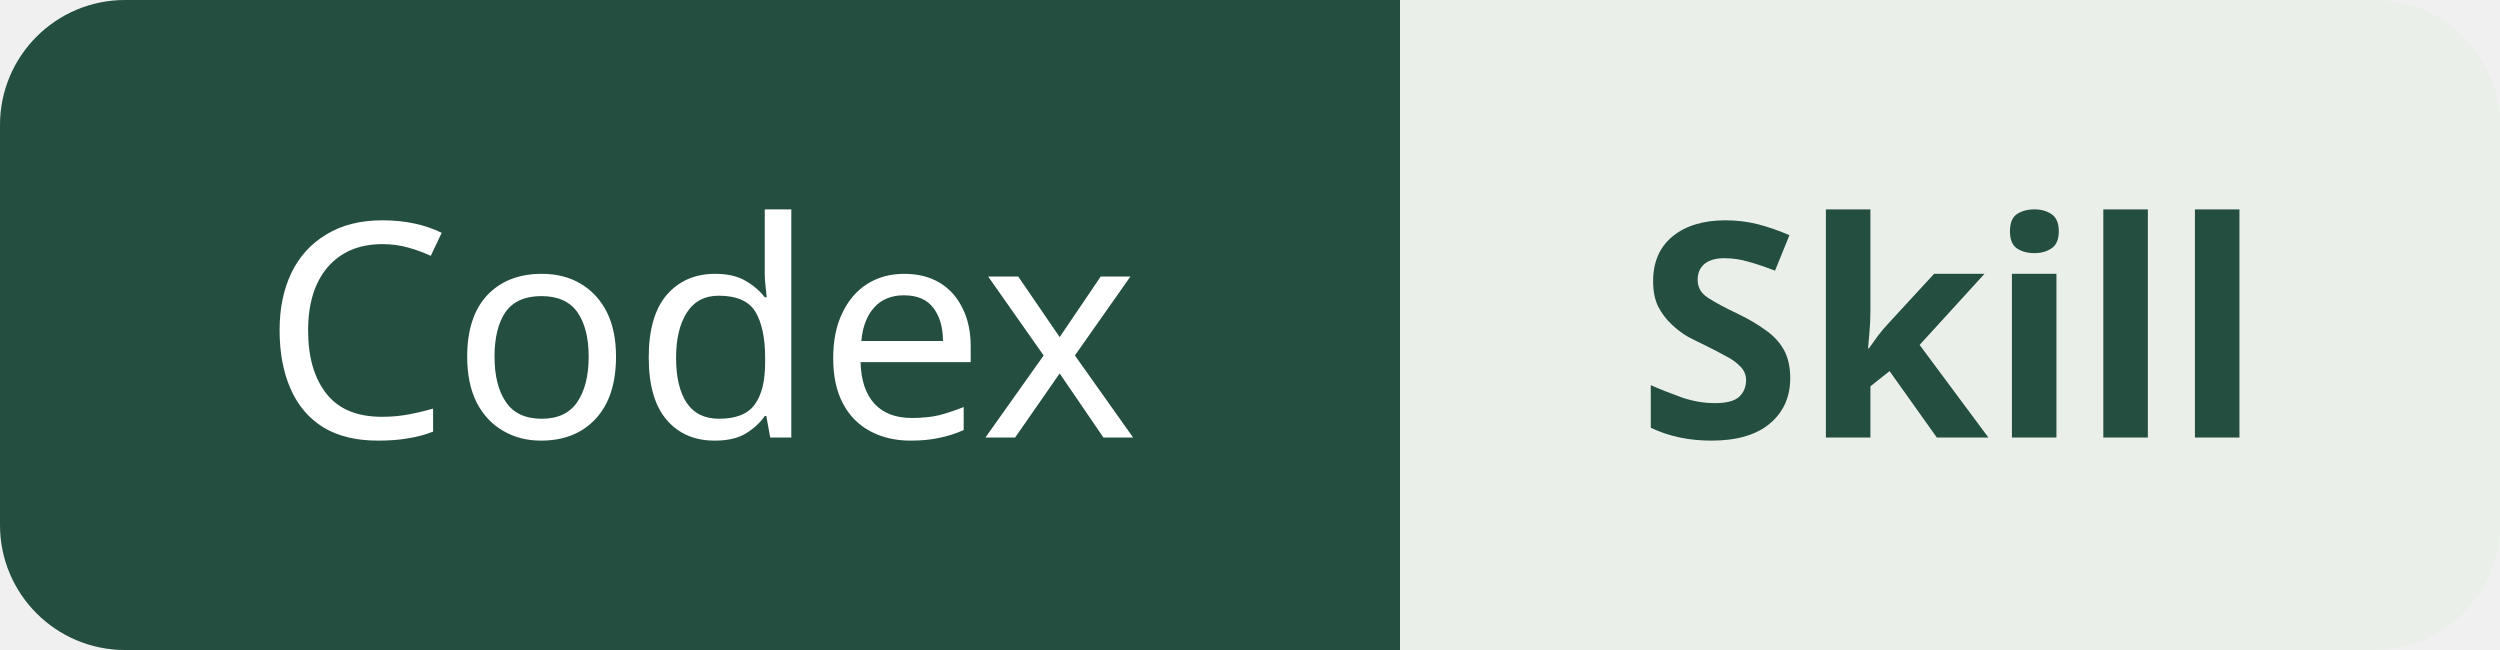
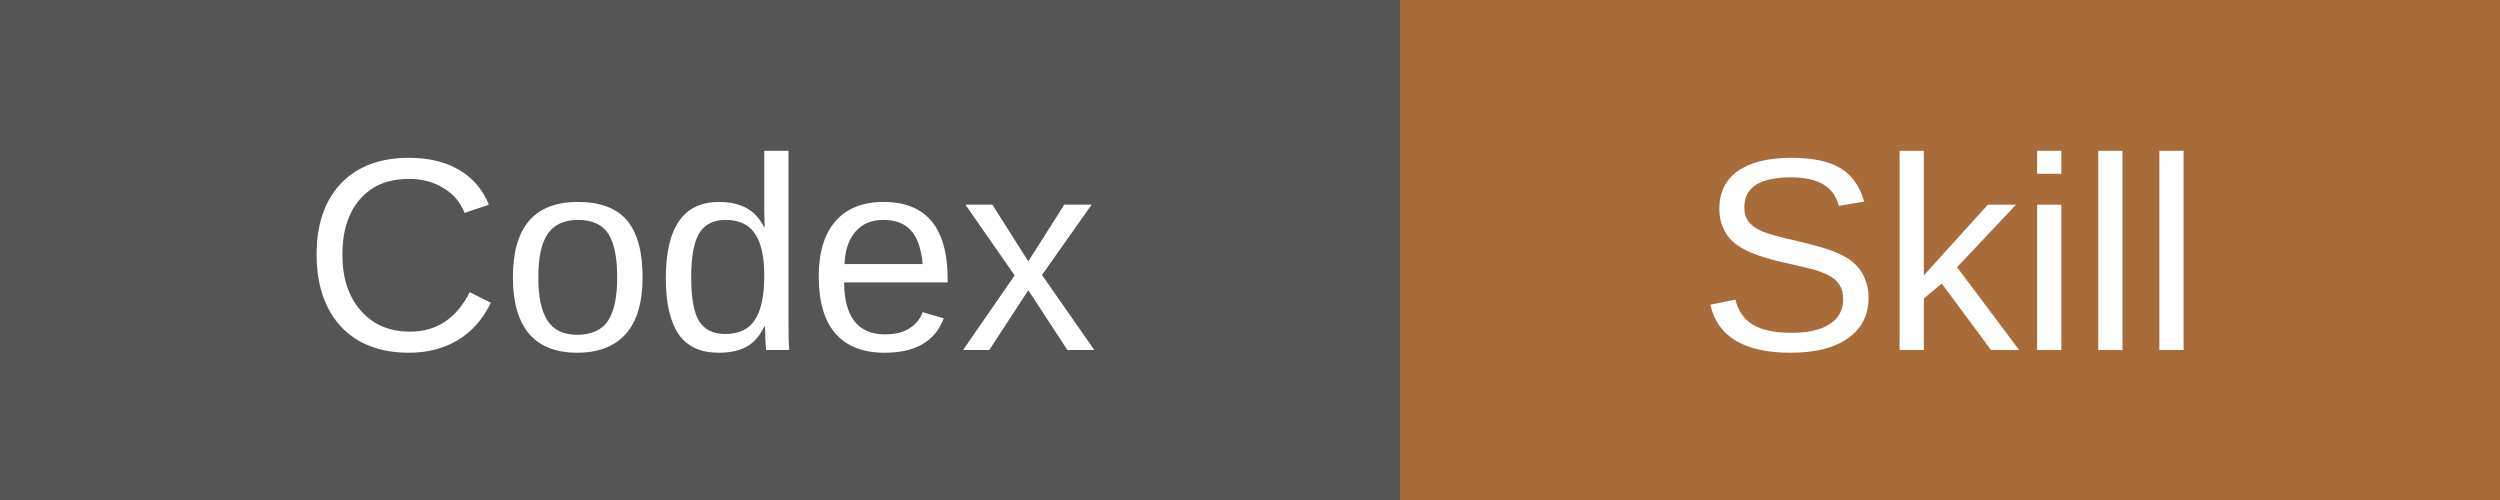
- <svg xmlns="http://www.w3.org/2000/svg" width="100" height="26" viewBox="0 0 100 26" role="img" aria-labelledby="title desc">
-   <rect width="100" height="26" rx="5" fill="#eaf0e9" />
-   <path d="M5 0h51v26H5a5 5 0 0 1-5-5V5a5 5 0 0 1 5-5Z" fill="#234e40" />
-   <g font-family="'Segoe UI','Microsoft YaHei',sans-serif" font-size="12" text-anchor="middle">
-     <text x="28.0" y="17.5" fill="#ffffff">Codex</text>
-     <text x="78.0" y="17.5" font-weight="600" fill="#234e40">Skill</text>
+ <svg xmlns="http://www.w3.org/2000/svg" width="100" height="20" viewBox="0 0 100 20" role="img" aria-labelledby="title desc">
+   <rect width="56" height="20" fill="#555555" />
+   <rect x="56" width="44" height="20" fill="#a86b3a" />
+   <g font-family="Verdana,Arial,'Microsoft YaHei',sans-serif" font-size="11" fill="#ffffff" text-anchor="middle">
+     <text x="28.0" y="14">Codex</text>
+     <text x="78.0" y="14">Skill</text>
  </g>
</svg>
